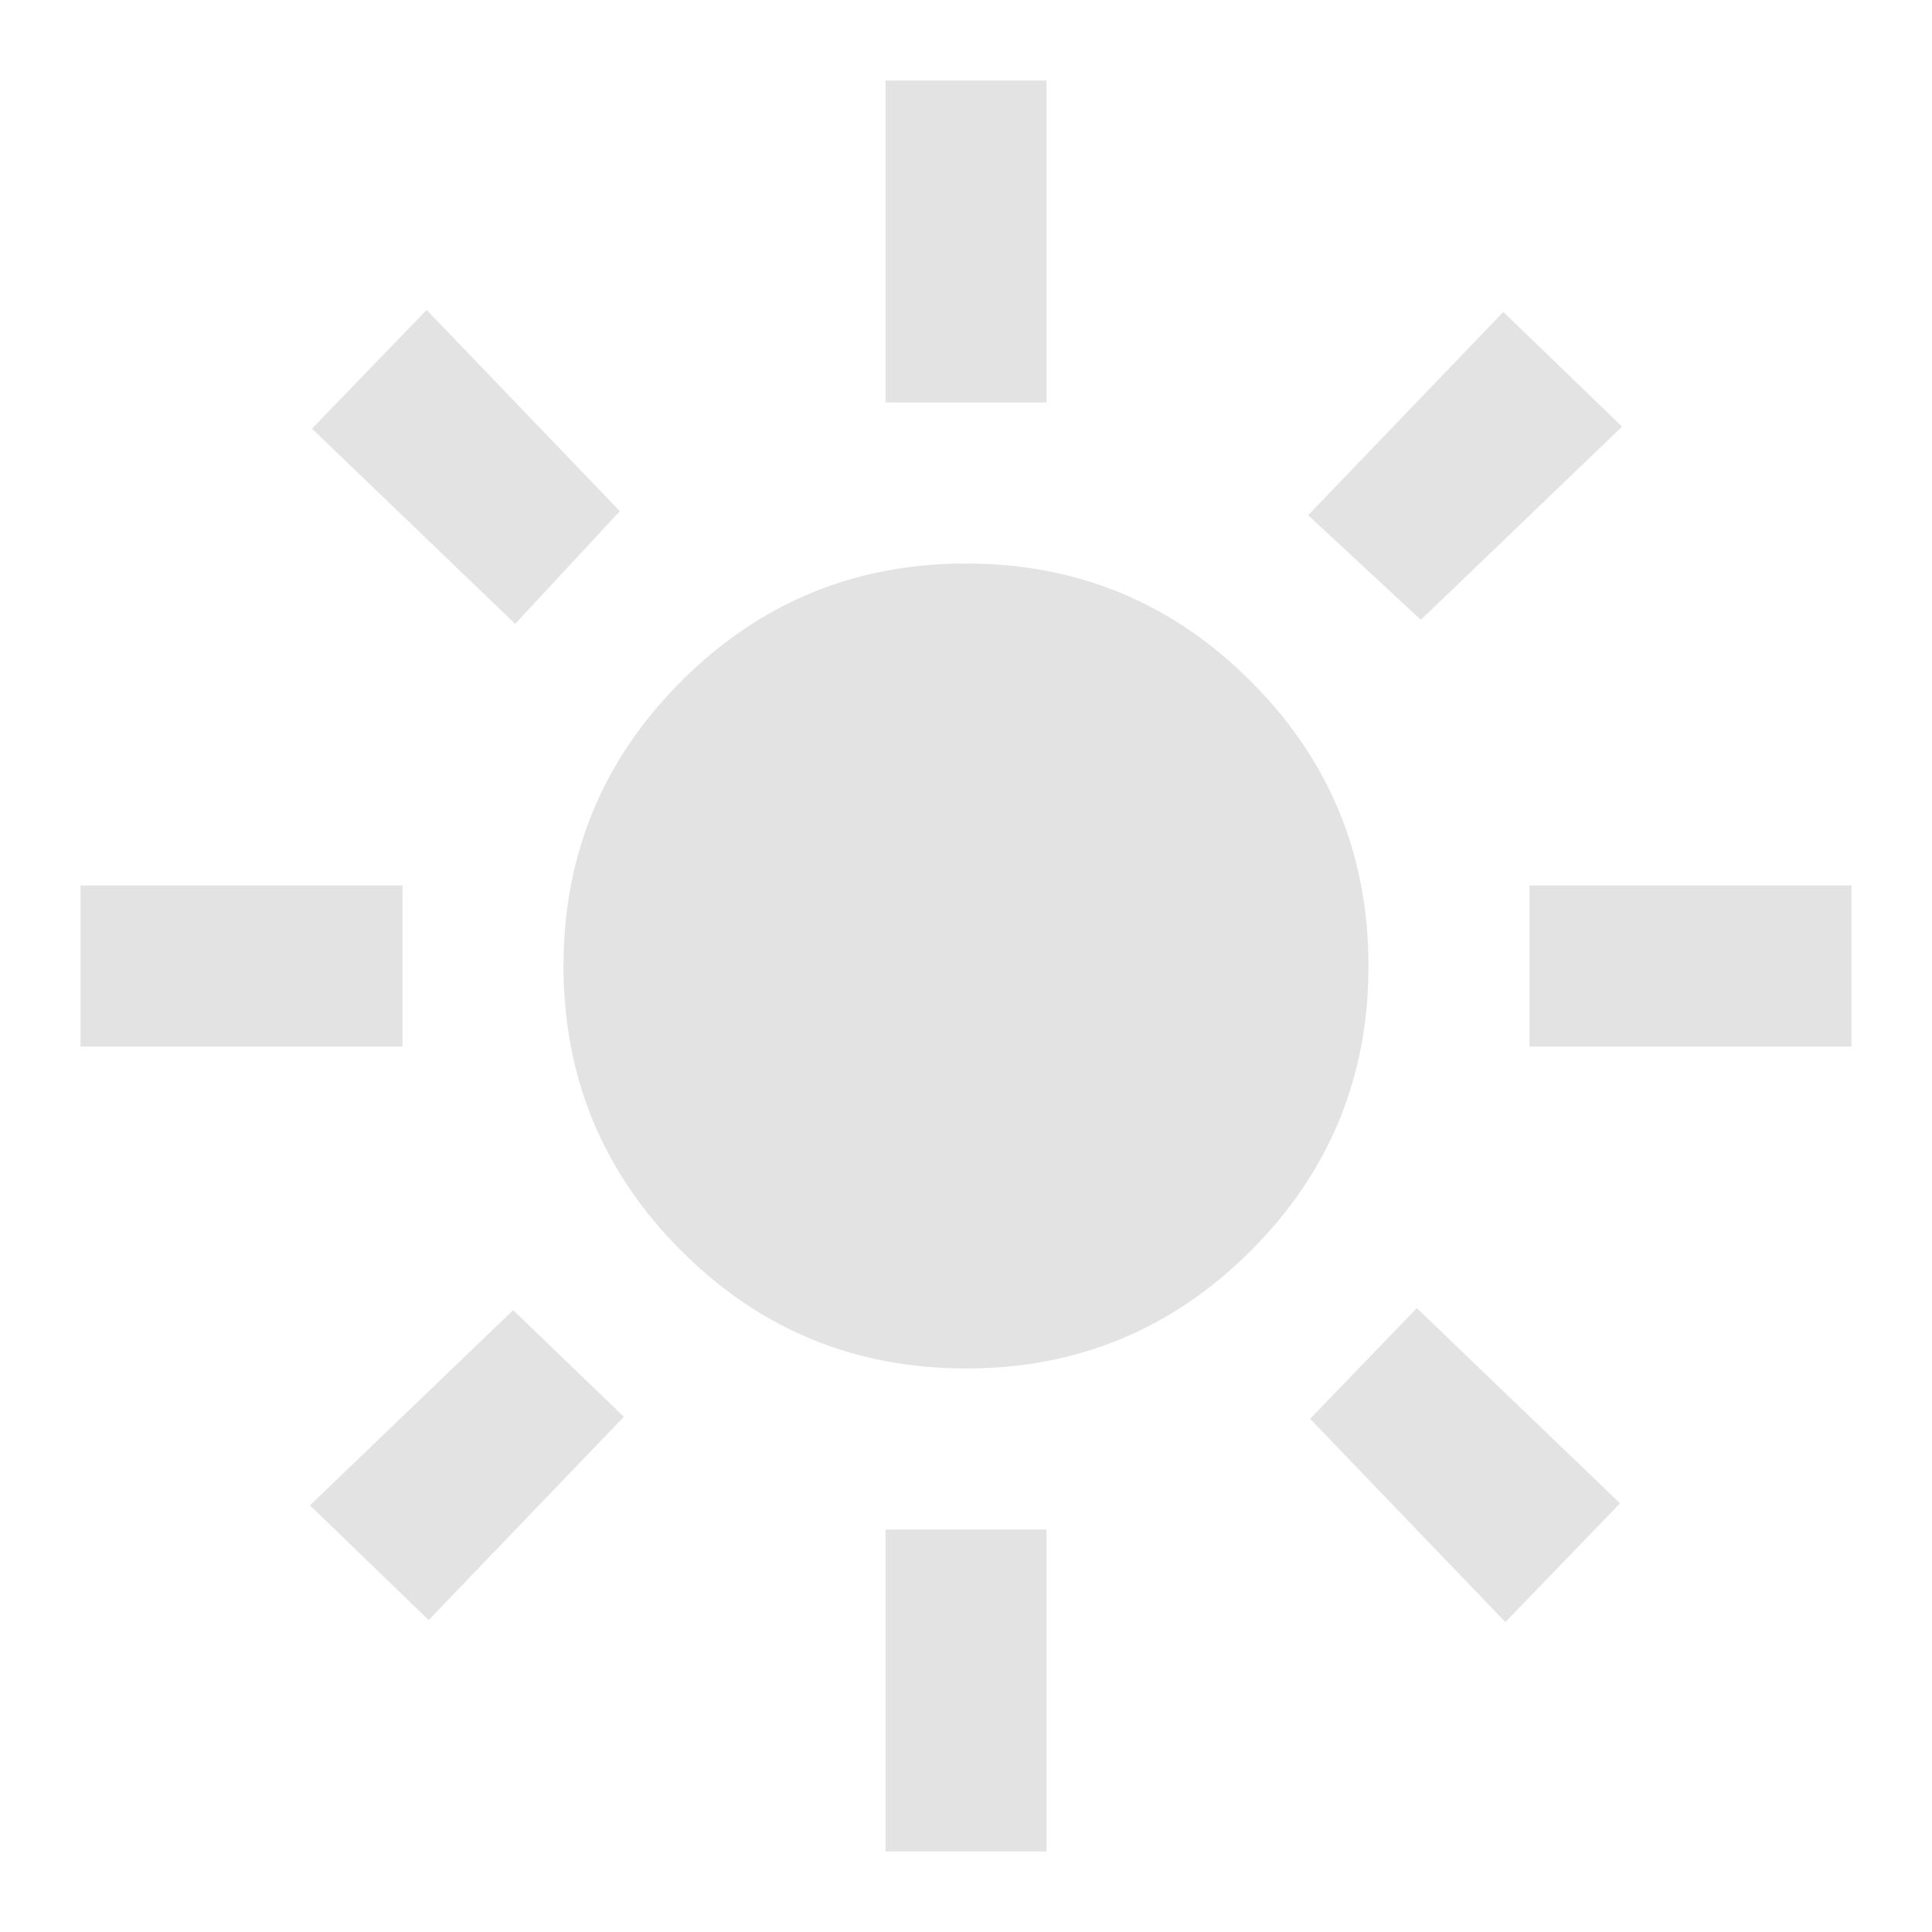
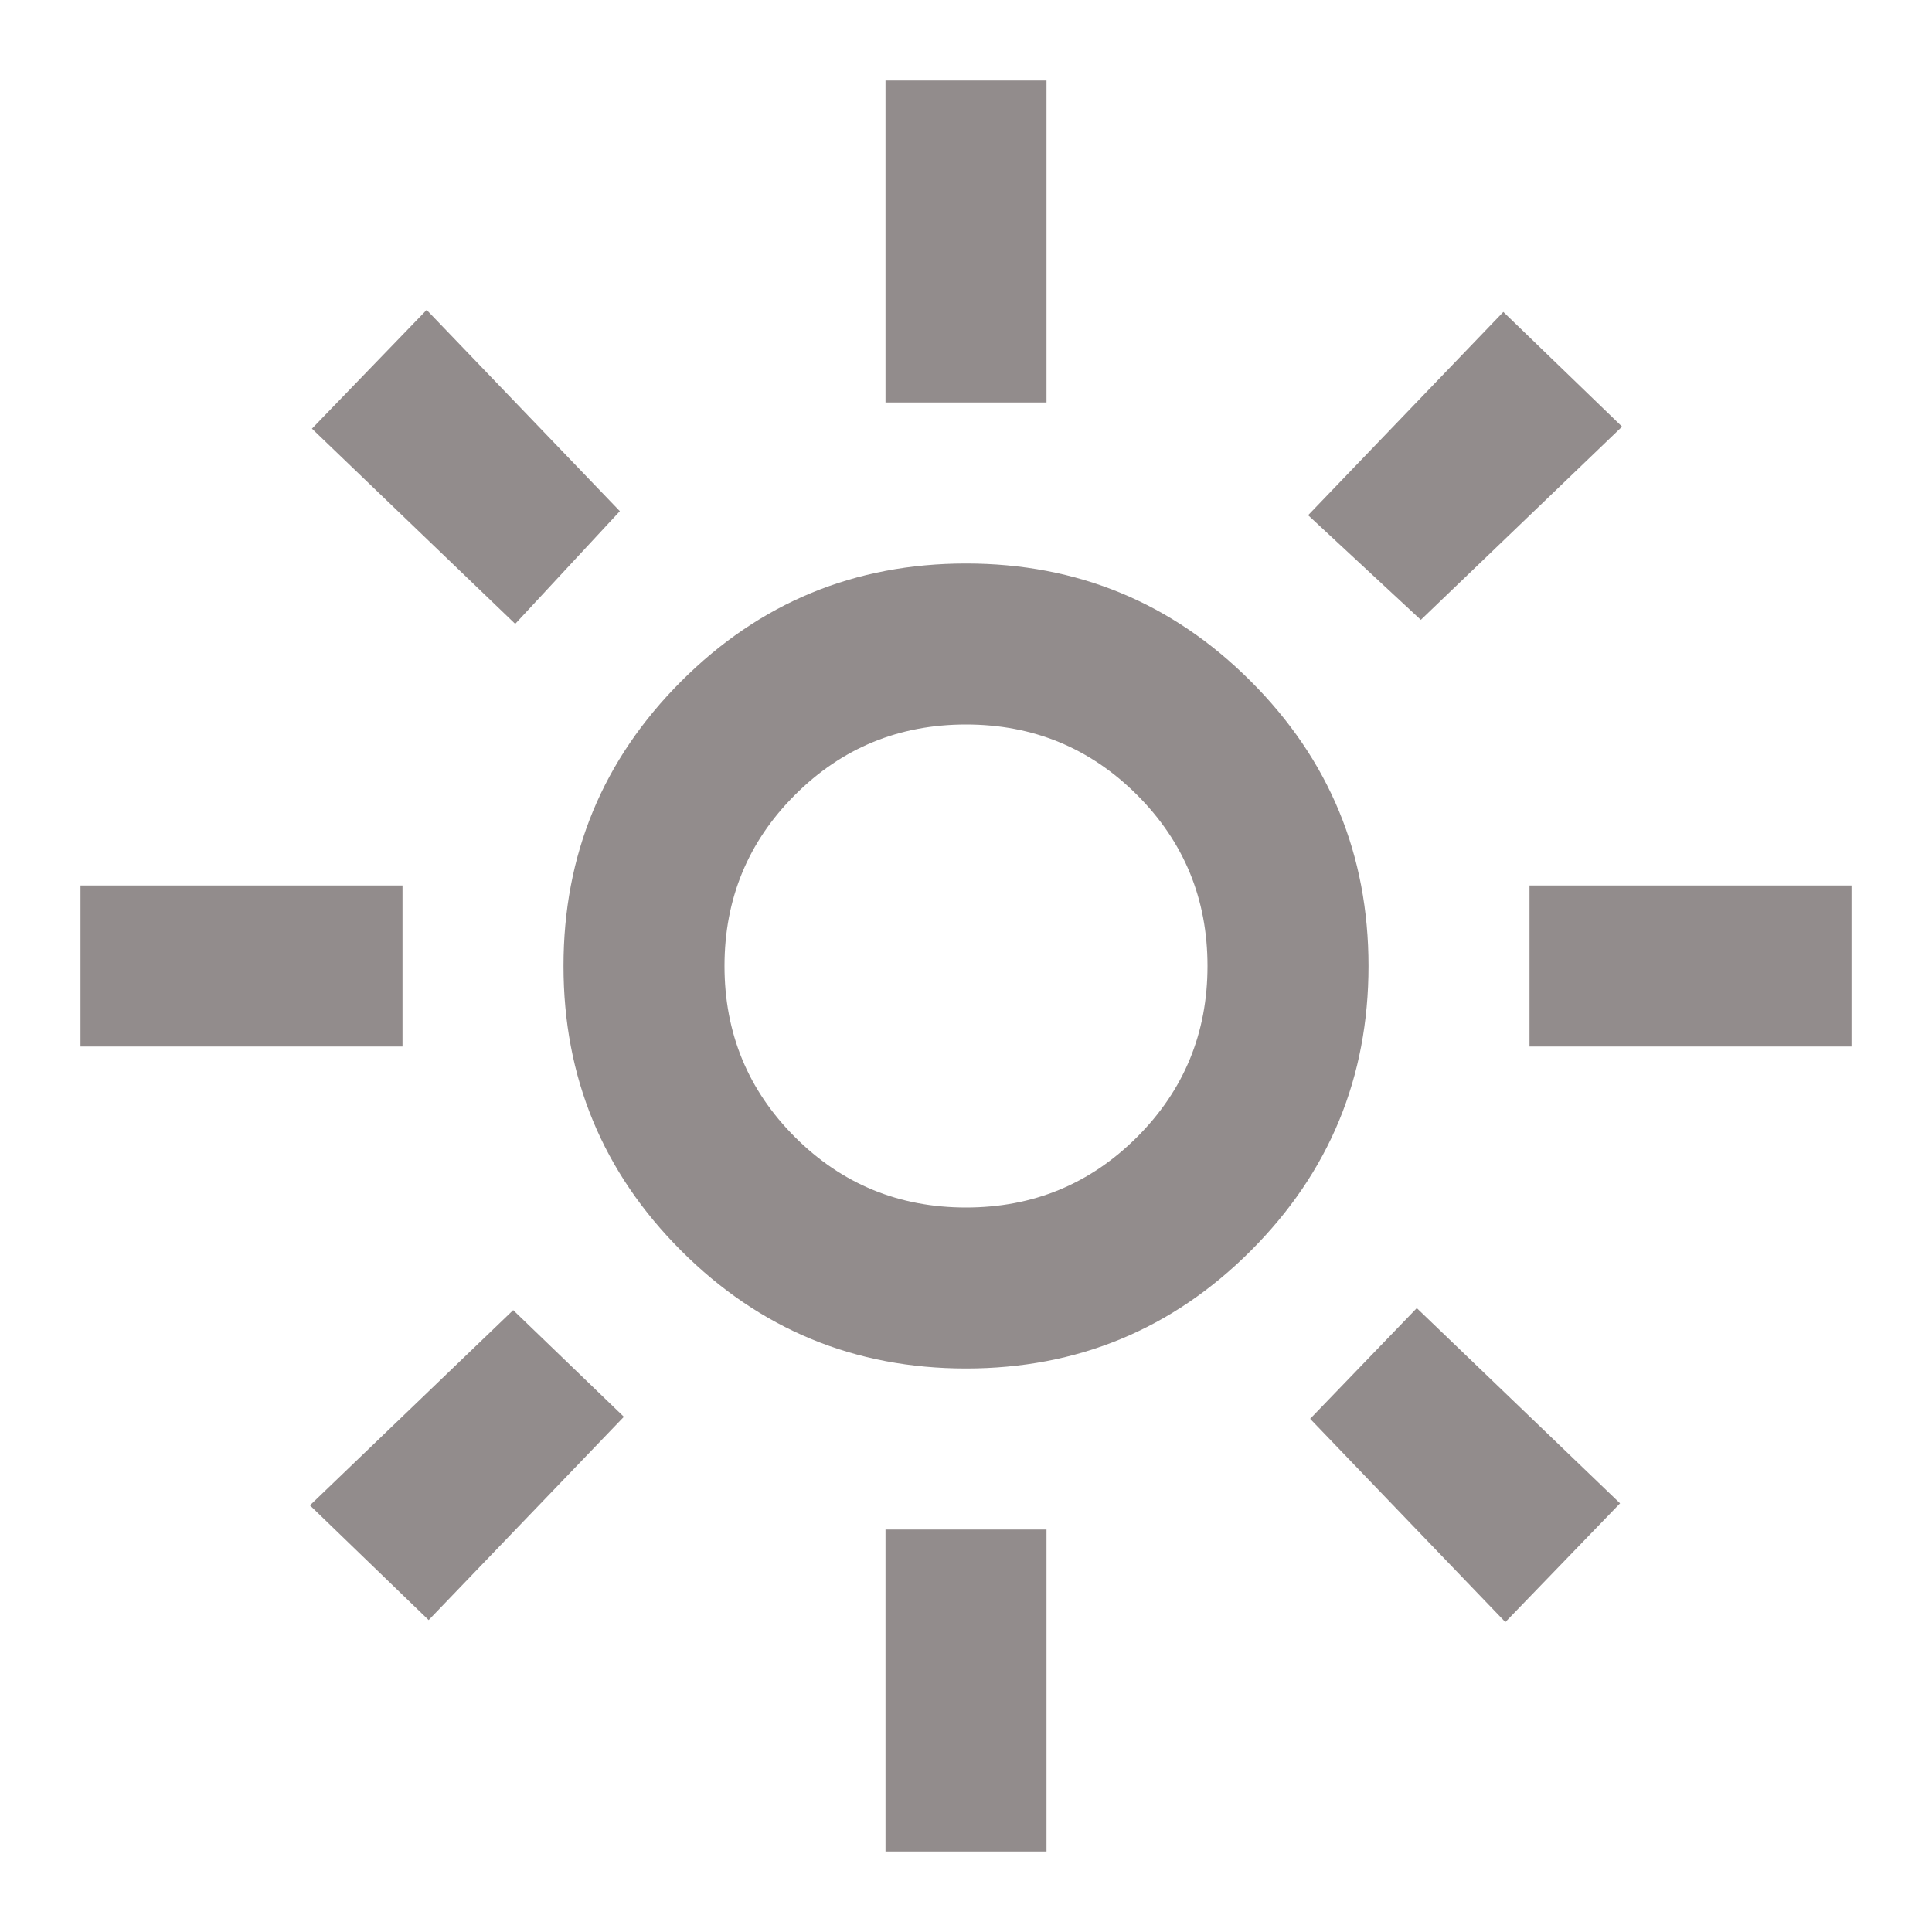
- <svg xmlns="http://www.w3.org/2000/svg" height="24px" viewBox="0 -960 960 960" width="24px" fill="#e3e3e3">
-   <path d="M480-280q-83 0-141.5-58.5T280-480q0-83 58.5-141.5T480-680q83 0 141.5 58.5T680-480q0 83-58.5 141.5T480-280ZM200-440H40v-80h160v80Zm720 0H760v-80h160v80ZM440-760v-160h80v160h-80Zm0 720v-160h80v160h-80ZM256-650l-101-97 57-59 96 100-52 56Zm492 496-97-101 53-55 101 97-57 59Zm-98-550 97-101 59 57-100 96-56-52ZM154-212l101-97 55 53-97 101-59-57Z" />
+ <svg xmlns="http://www.w3.org/2000/svg" height="24px" viewBox="0 -960 960 960" width="24px" fill="#928c8c">
+   <path d="M480-360q50 0 85-35t35-85q0-50-35-85t-85-35q-50 0-85 35t-35 85q0 50 35 85t85 35Zm0 80q-83 0-141.5-58.5T280-480q0-83 58.5-141.5T480-680q83 0 141.5 58.5T680-480q0 83-58.5 141.5T480-280ZM200-440H40v-80h160v80Zm720 0H760v-80h160v80ZM440-760v-160h80v160h-80Zm0 720v-160h80v160h-80ZM256-650l-101-97 57-59 96 100-52 56Zm492 496-97-101 53-55 101 97-57 59Zm-98-550 97-101 59 57-100 96-56-52ZM154-212l101-97 55 53-97 101-59-57Zm326-268Z" />
</svg>
